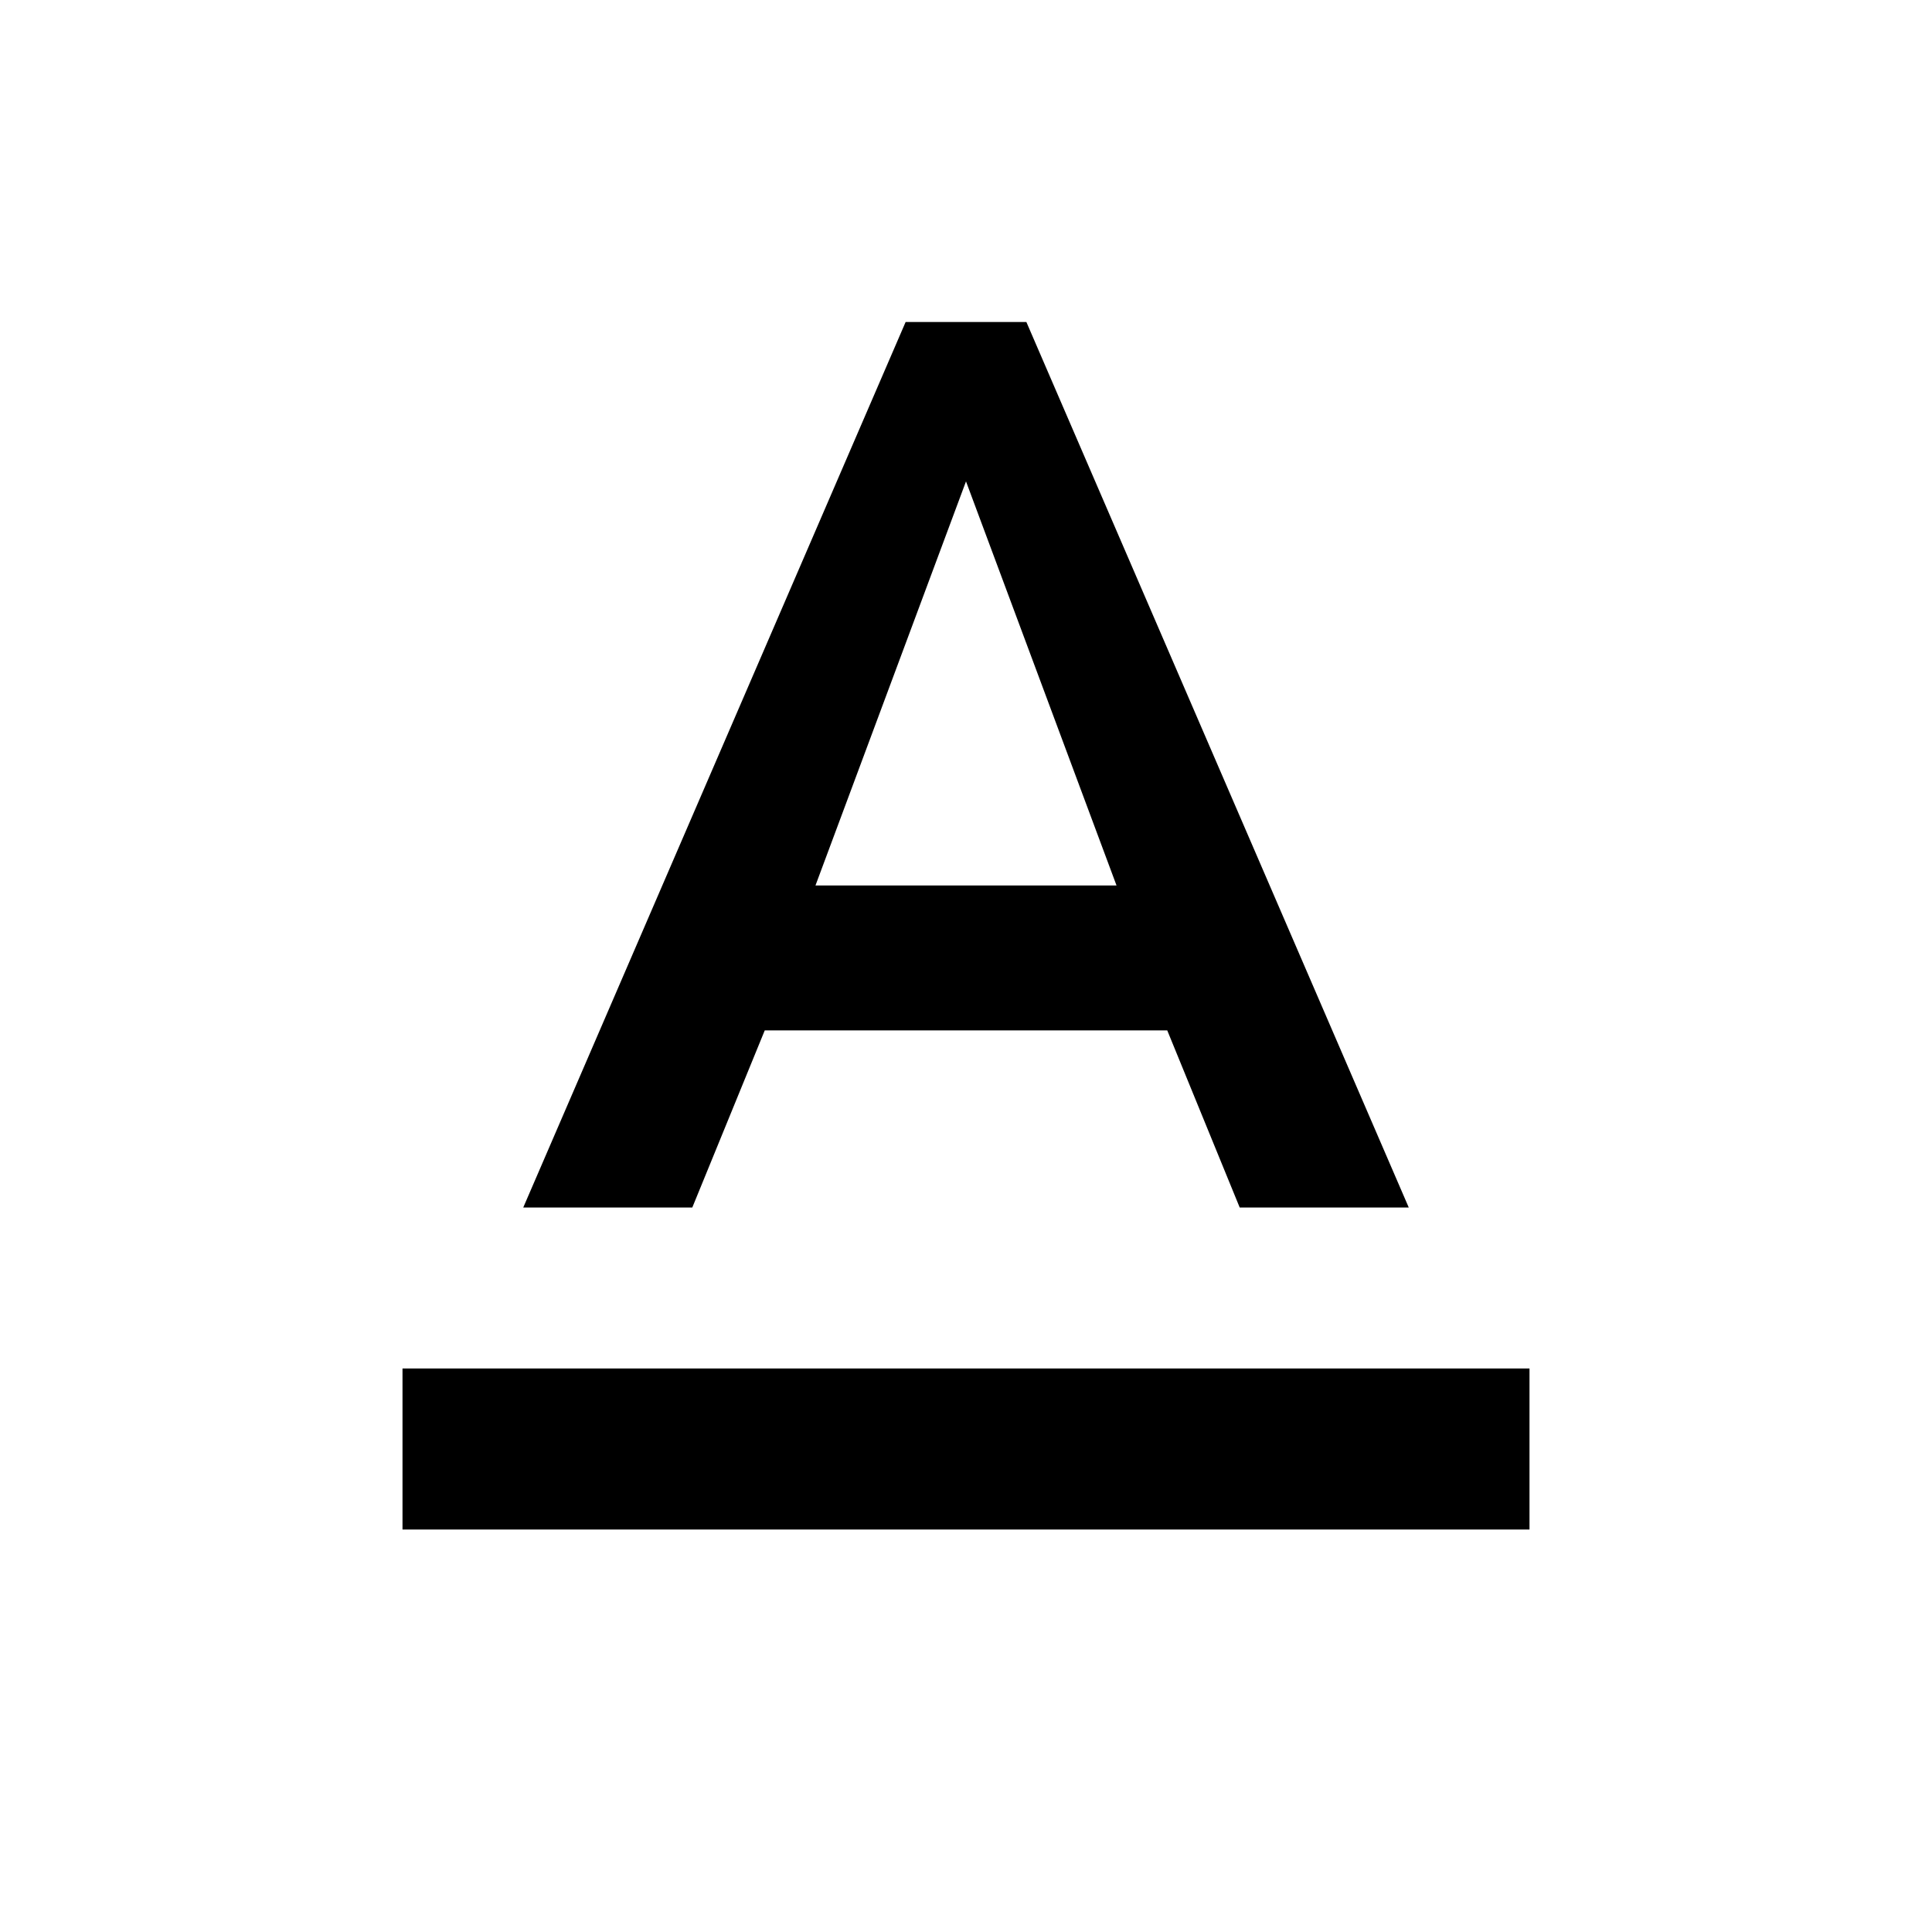
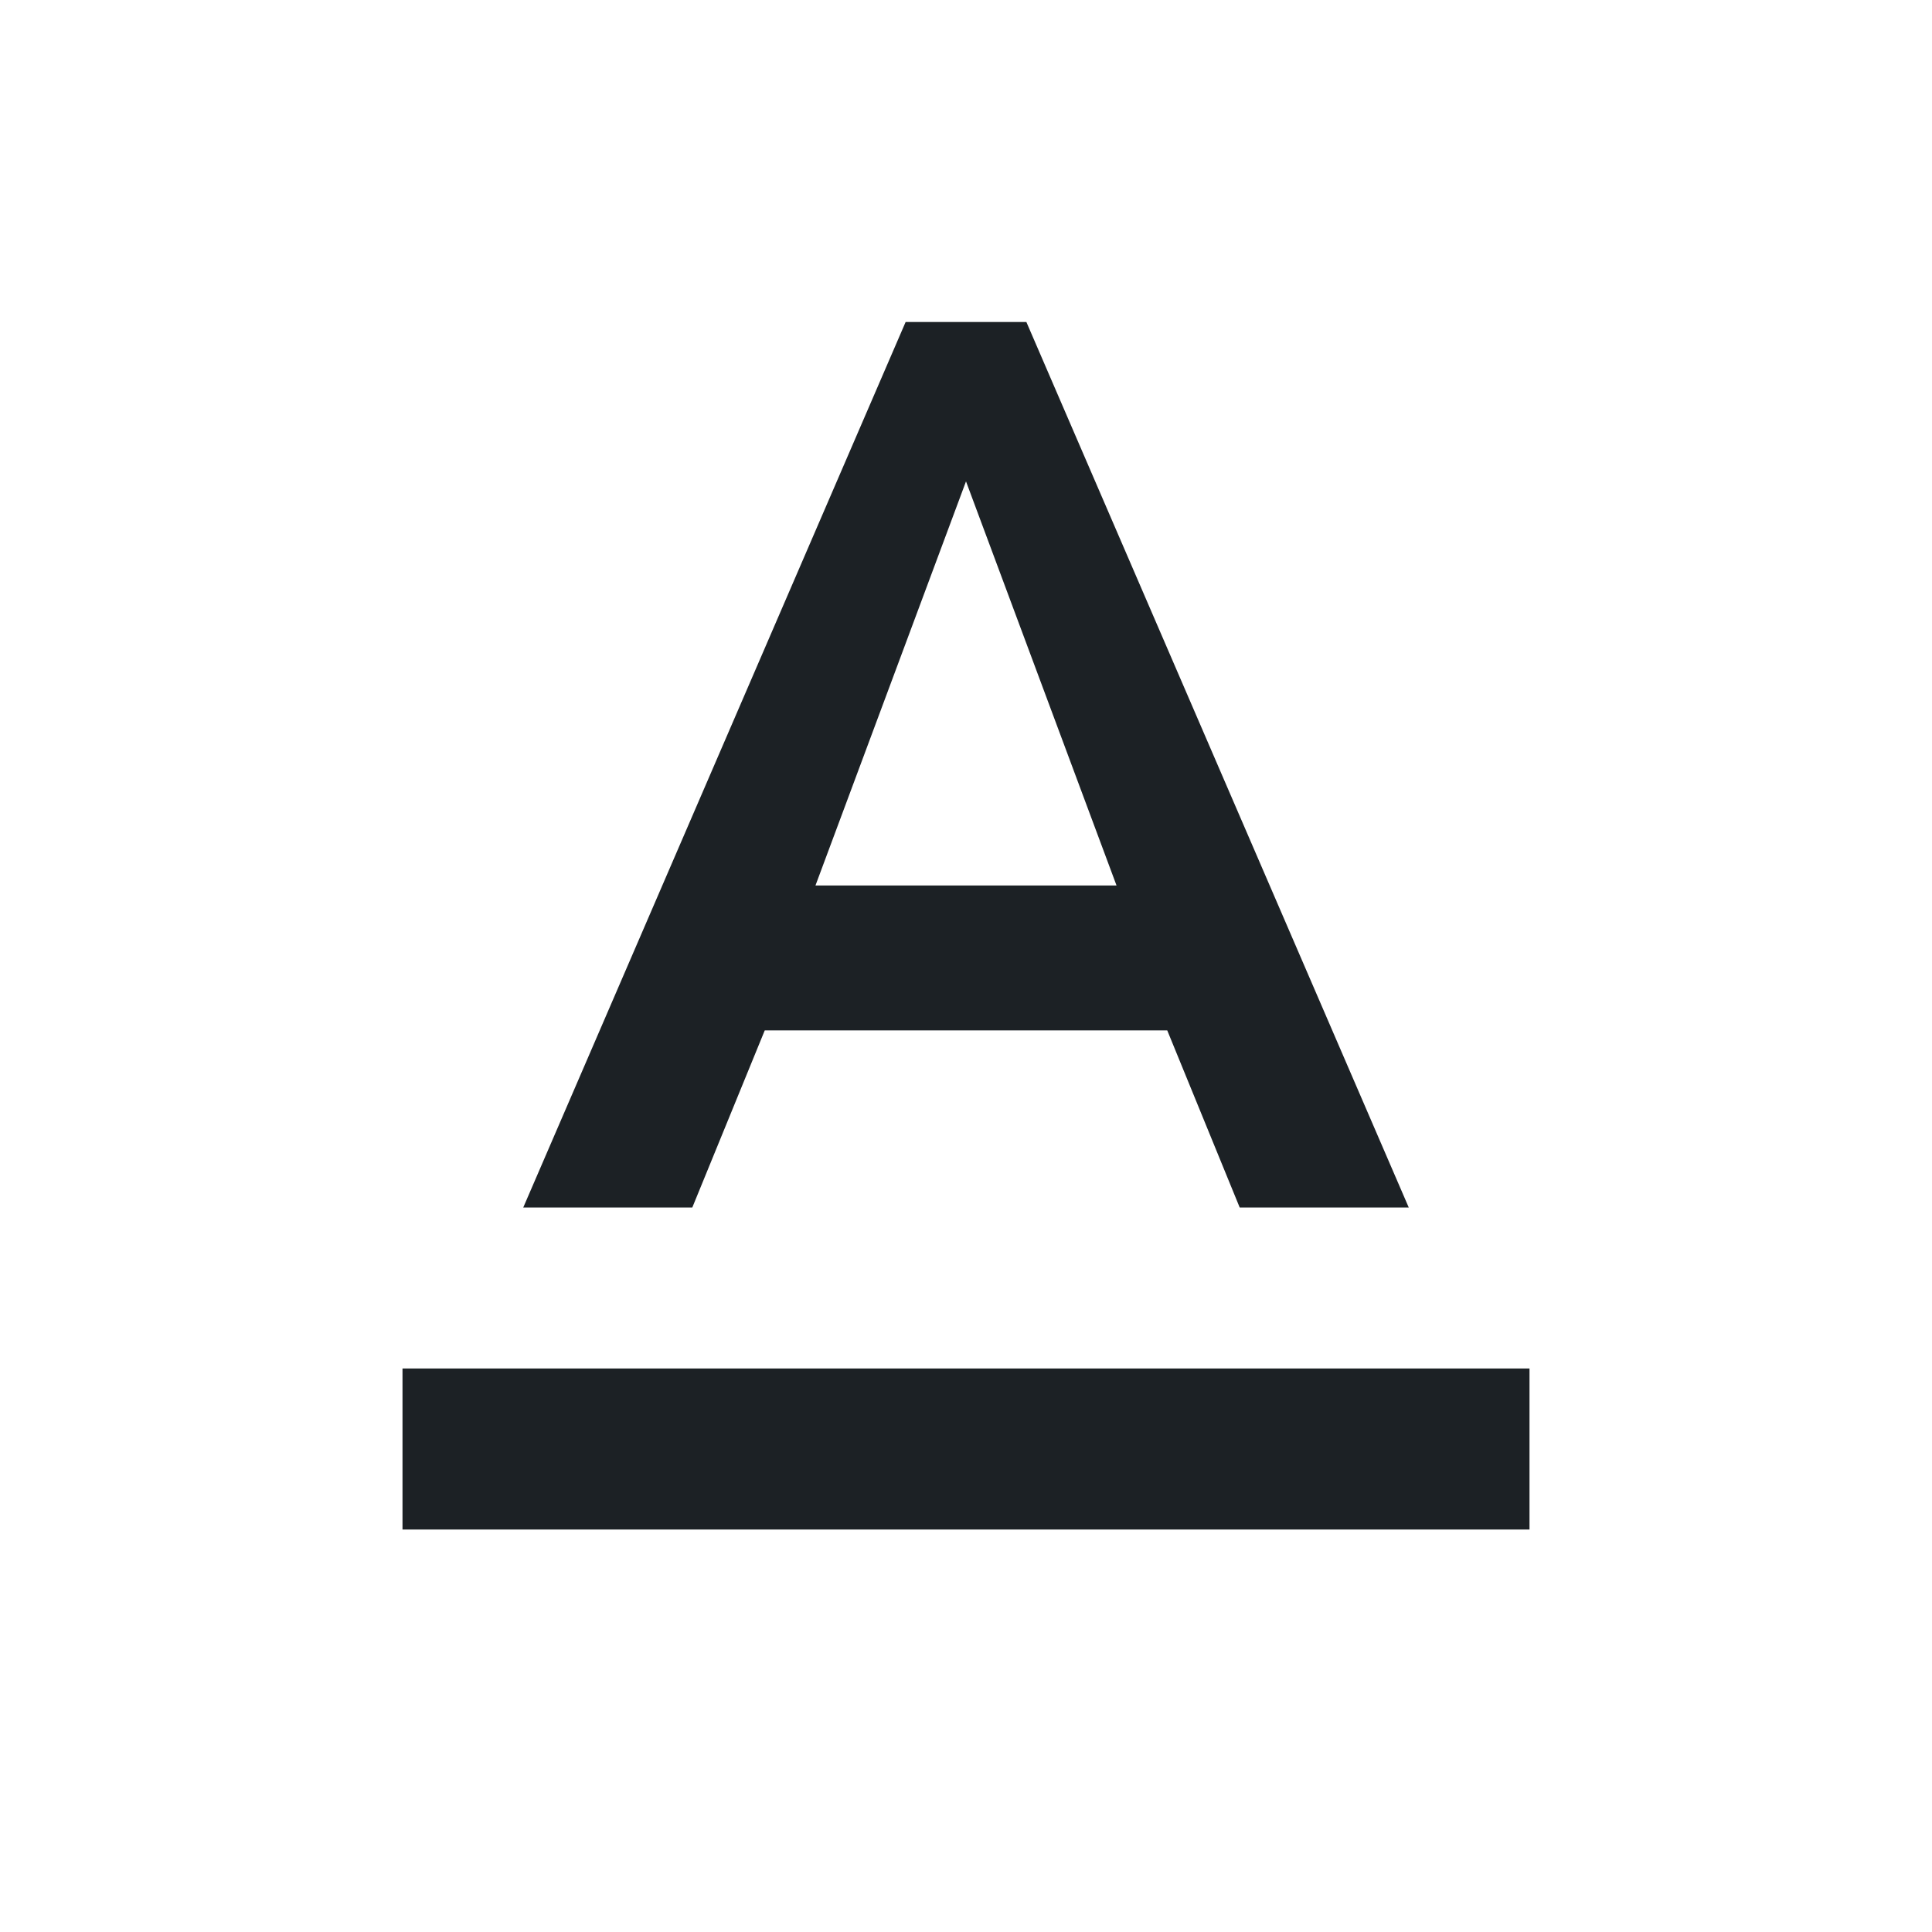
- <svg xmlns="http://www.w3.org/2000/svg" width="24" height="24" viewBox="0 0 24 24">
-   <path d="M5 17v2h14v-2H5zm4.5-4.2h5l.9 2.2h2.1L12.75 4h-1.5L6.5 15h2.1l.9-2.2zM12 5.98L13.87 11h-3.74L12 5.98z" />
-   <path d="M0 0h24v24H0z" fill="none" />
+ <svg xmlns="http://www.w3.org/2000/svg" width="24" height="24" viewBox="0 0 24 24" fill="none">
+   <path d="M5 17V19H19V17H5ZM9.5 12.8H14.5L15.4 15H17.5L12.75 4H11.25L6.5 15H8.6L9.5 12.8ZM12 5.98L13.87 11H10.13L12 5.98Z" fill="#1C2125" />
</svg>
